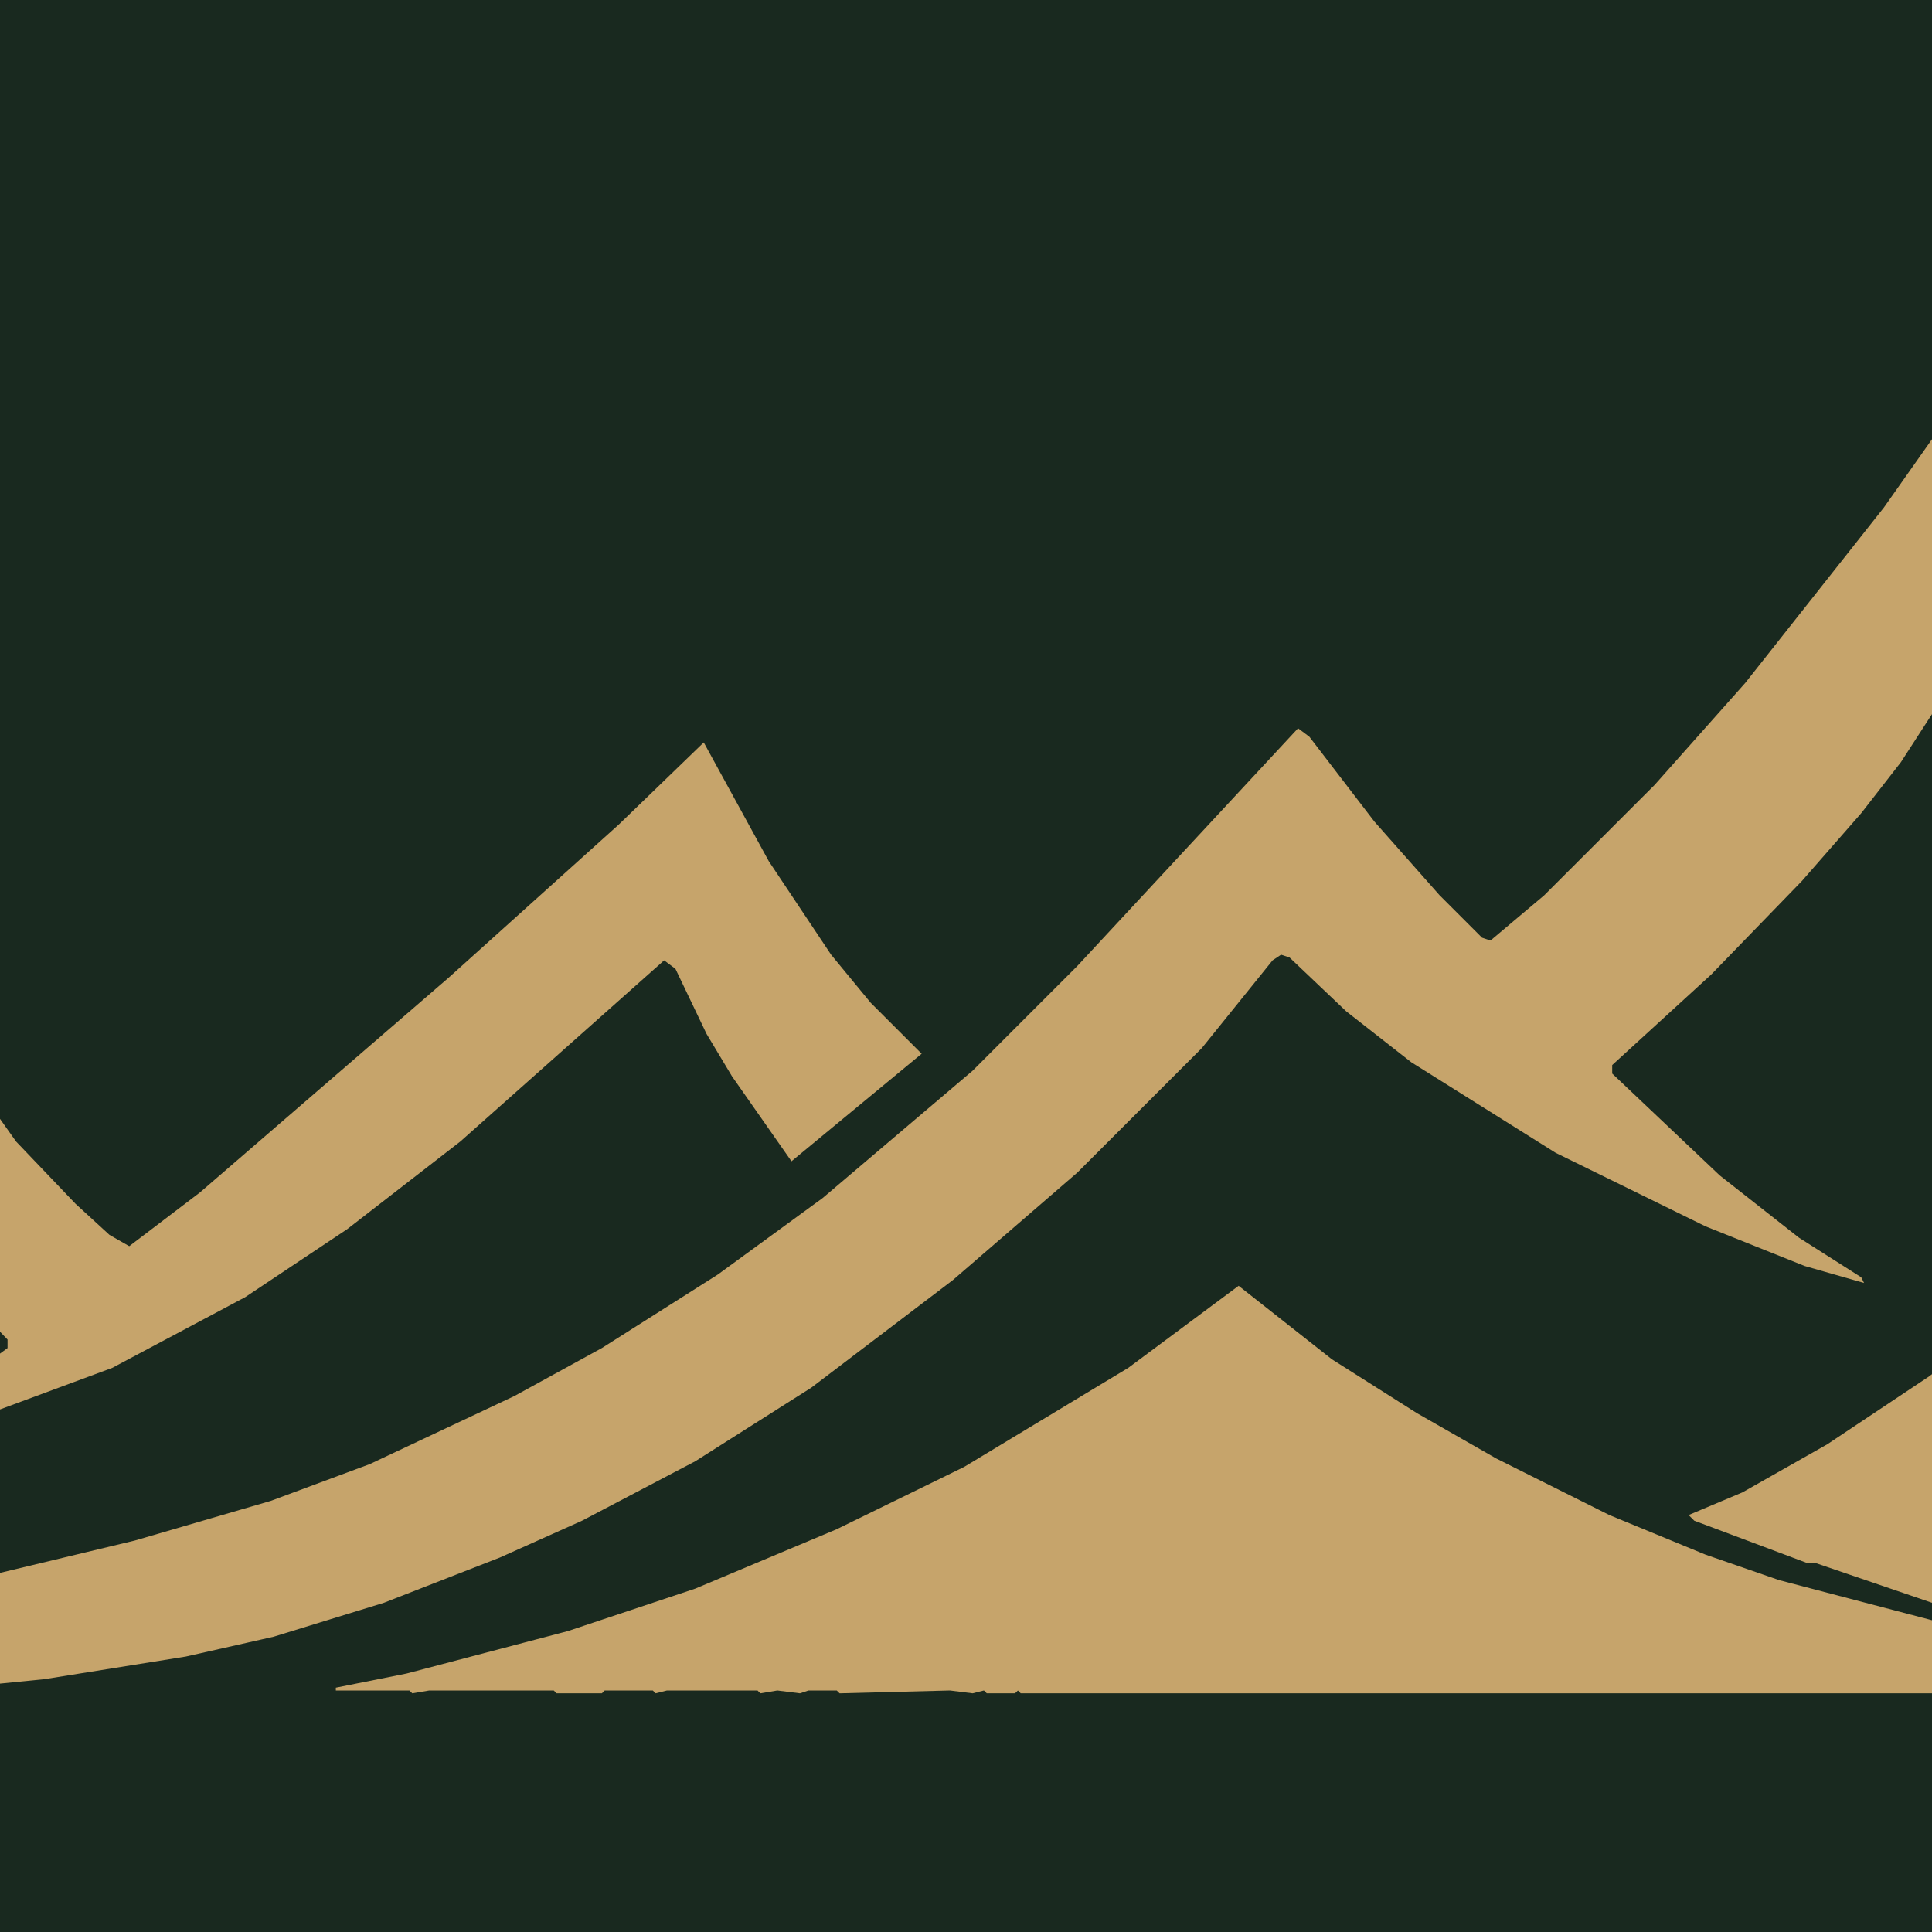
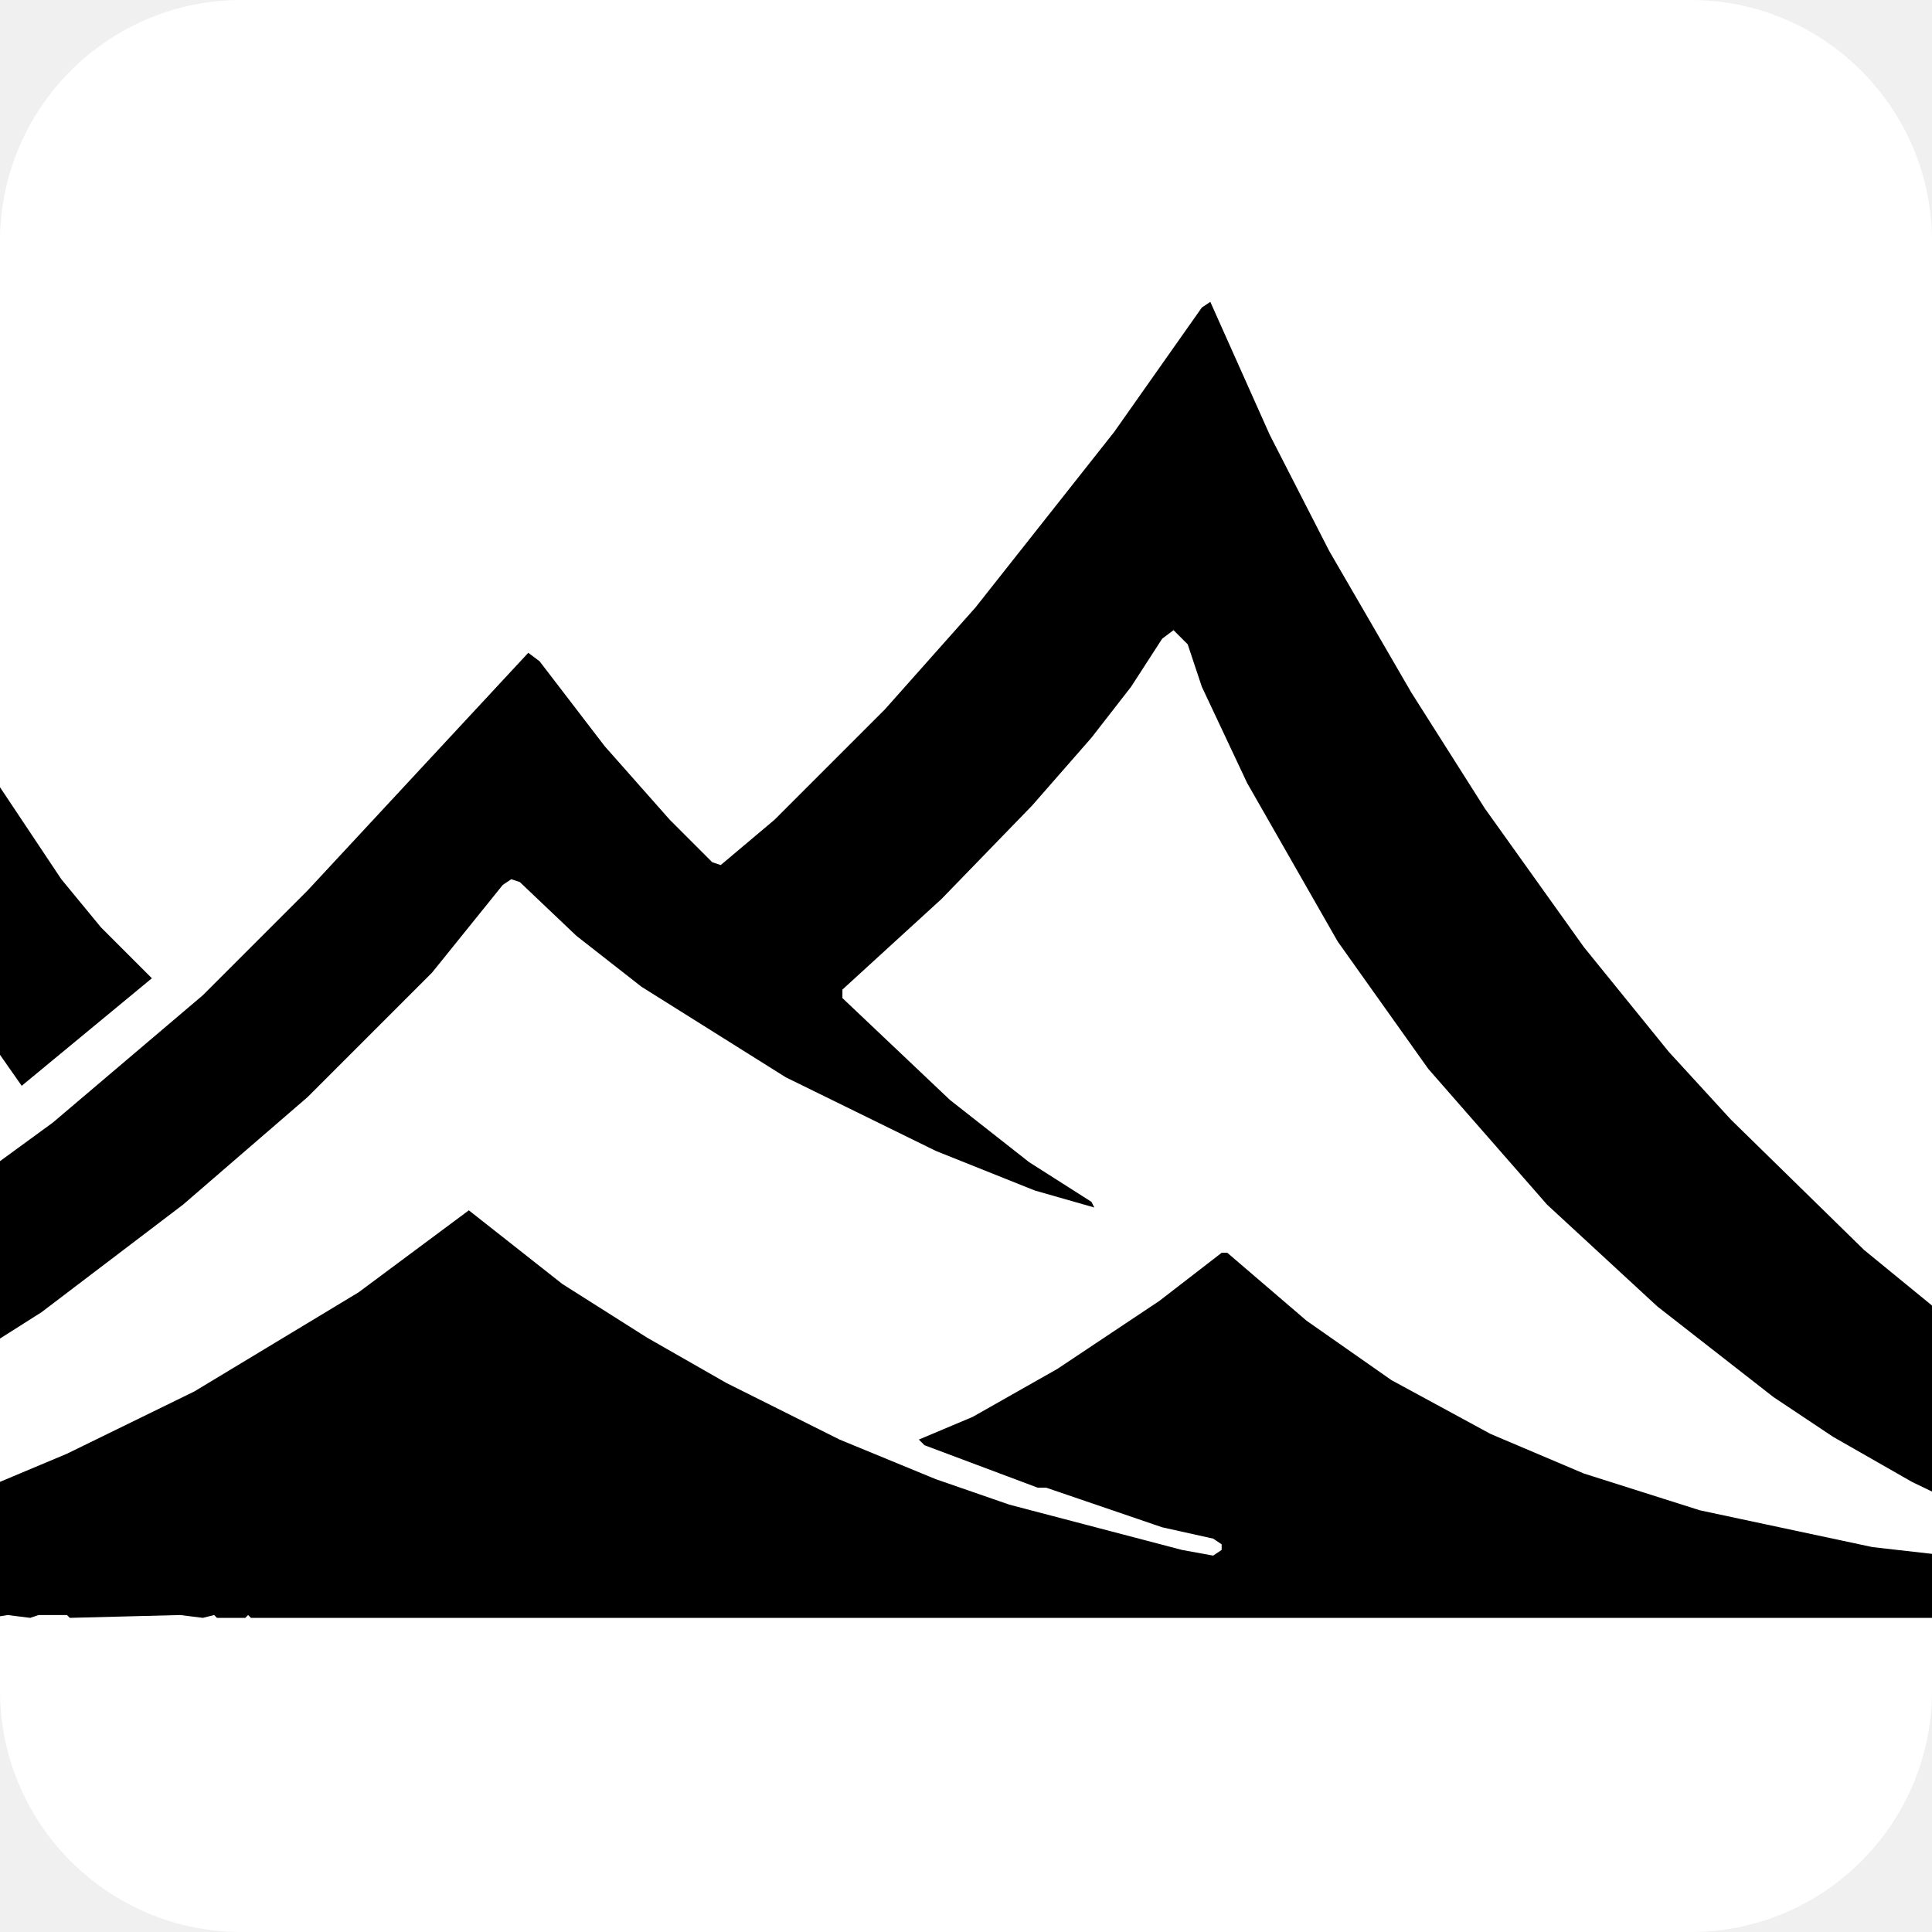
<svg xmlns="http://www.w3.org/2000/svg" viewBox="0 0 512 512">
-   <rect width="512" height="512" rx="0" fill="#19291F" />
-   <g transform="translate(-340 100) scale(0.75)" fill="#C6A46B" stroke="#C6A46B">
+   <rect width="512" height="512" rx="64" fill="#FFFFFF" />
+   <g transform="translate(-544 80) scale(0.75)" fill="#000000" stroke="#000000">
    <path d="M 1667 466 L 1630 460 L 1583 448 L 1557 439 L 1518 423 L 1479 403 L 1454 388 L 1417 362 L 1384 335 L 1337 289 L 1315 265 L 1285 228 L 1250 179 L 1224 138 L 1195 88 L 1174 47 L 1153 0 L 1150 2 L 1119 46 L 1070 108 L 1038 144 L 999 183 L 980 199 L 977 198 L 962 183 L 939 157 L 916 127 L 912 124 L 834 208 L 797 245 L 744 290 L 707 317 L 666 343 L 635 360 L 584 384 L 549 397 L 501 411 L 451 423 L 392 433 L 335 440 L 271 444 L 270 445 L 255 445 L 254 446 L 176 448 L 175 449 L 170 448 L 142 449 L 139 447 L 139 445 L 142 443 L 181 432 L 223 415 L 283 386 L 319 365 L 351 344 L 384 319 L 413 293 L 418 295 L 433 316 L 456 340 L 456 343 L 418 371 L 415 375 L 439 370 L 493 350 L 540 325 L 576 301 L 616 270 L 688 206 L 692 209 L 703 232 L 712 247 L 733 277 L 779 239 L 761 221 L 747 204 L 725 171 L 702 129 L 672 158 L 612 212 L 524 288 L 499 307 L 492 303 L 480 292 L 459 270 L 437 239 L 424 216 L 422 215 L 382 254 L 329 299 L 289 328 L 237 361 L 201 381 L 159 402 L 121 419 L 54 445 L 0 462 L 1 464 L 178 464 L 179 463 L 189 463 L 190 464 L 276 464 L 277 465 L 285 464 L 291 465 L 310 465 L 311 464 L 312 465 L 359 465 L 360 464 L 399 465 L 400 464 L 424 464 L 425 463 L 439 463 L 469 460 L 519 452 L 550 445 L 589 433 L 630 417 L 659 404 L 699 383 L 740 357 L 790 319 L 834 281 L 878 237 L 903 206 L 906 204 L 909 205 L 929 224 L 952 242 L 1003 274 L 1056 300 L 1091 314 L 1112 320 L 1111 318 L 1089 304 L 1061 282 L 1023 246 L 1023 243 L 1058 211 L 1090 178 L 1111 154 L 1125 136 L 1136 119 L 1140 116 L 1145 121 L 1150 136 L 1166 170 L 1198 226 L 1230 271 L 1272 319 L 1311 355 L 1352 387 L 1373 401 L 1401 417 L 1428 430 L 1455 441 L 1454 444 L 1452 445 L 1431 445 L 1387 440 L 1326 427 L 1285 414 L 1252 400 L 1217 381 L 1187 360 L 1159 336 L 1157 336 L 1135 353 L 1099 377 L 1069 394 L 1050 402 L 1052 404 L 1092 419 L 1095 419 L 1136 433 L 1154 437 L 1157 439 L 1157 441 L 1154 443 L 1143 441 L 1082 425 L 1056 416 L 1022 402 L 982 382 L 954 366 L 924 347 L 891 321 L 852 350 L 794 385 L 749 407 L 699 428 L 654 443 L 597 458 L 572 463 L 572 464 L 598 464 L 599 465 L 605 464 L 649 464 L 650 465 L 666 465 L 667 464 L 684 464 L 685 465 L 689 464 L 721 464 L 722 465 L 728 464 L 736 465 L 739 464 L 749 464 L 750 465 L 789 464 L 797 465 L 801 464 L 802 465 L 812 465 L 813 464 L 814 465 L 1583 465 L 1584 466 Z" fill="currentColor" />
  </g>
-   <style>path, polygon, polyline, circle, ellipse { fill: #C6A46B !important; stroke: none !important; }</style>
+   <style>path, polygon, polyline, circle, ellipse { fill: #000000 !important; stroke: none !important; }</style>
</svg>
